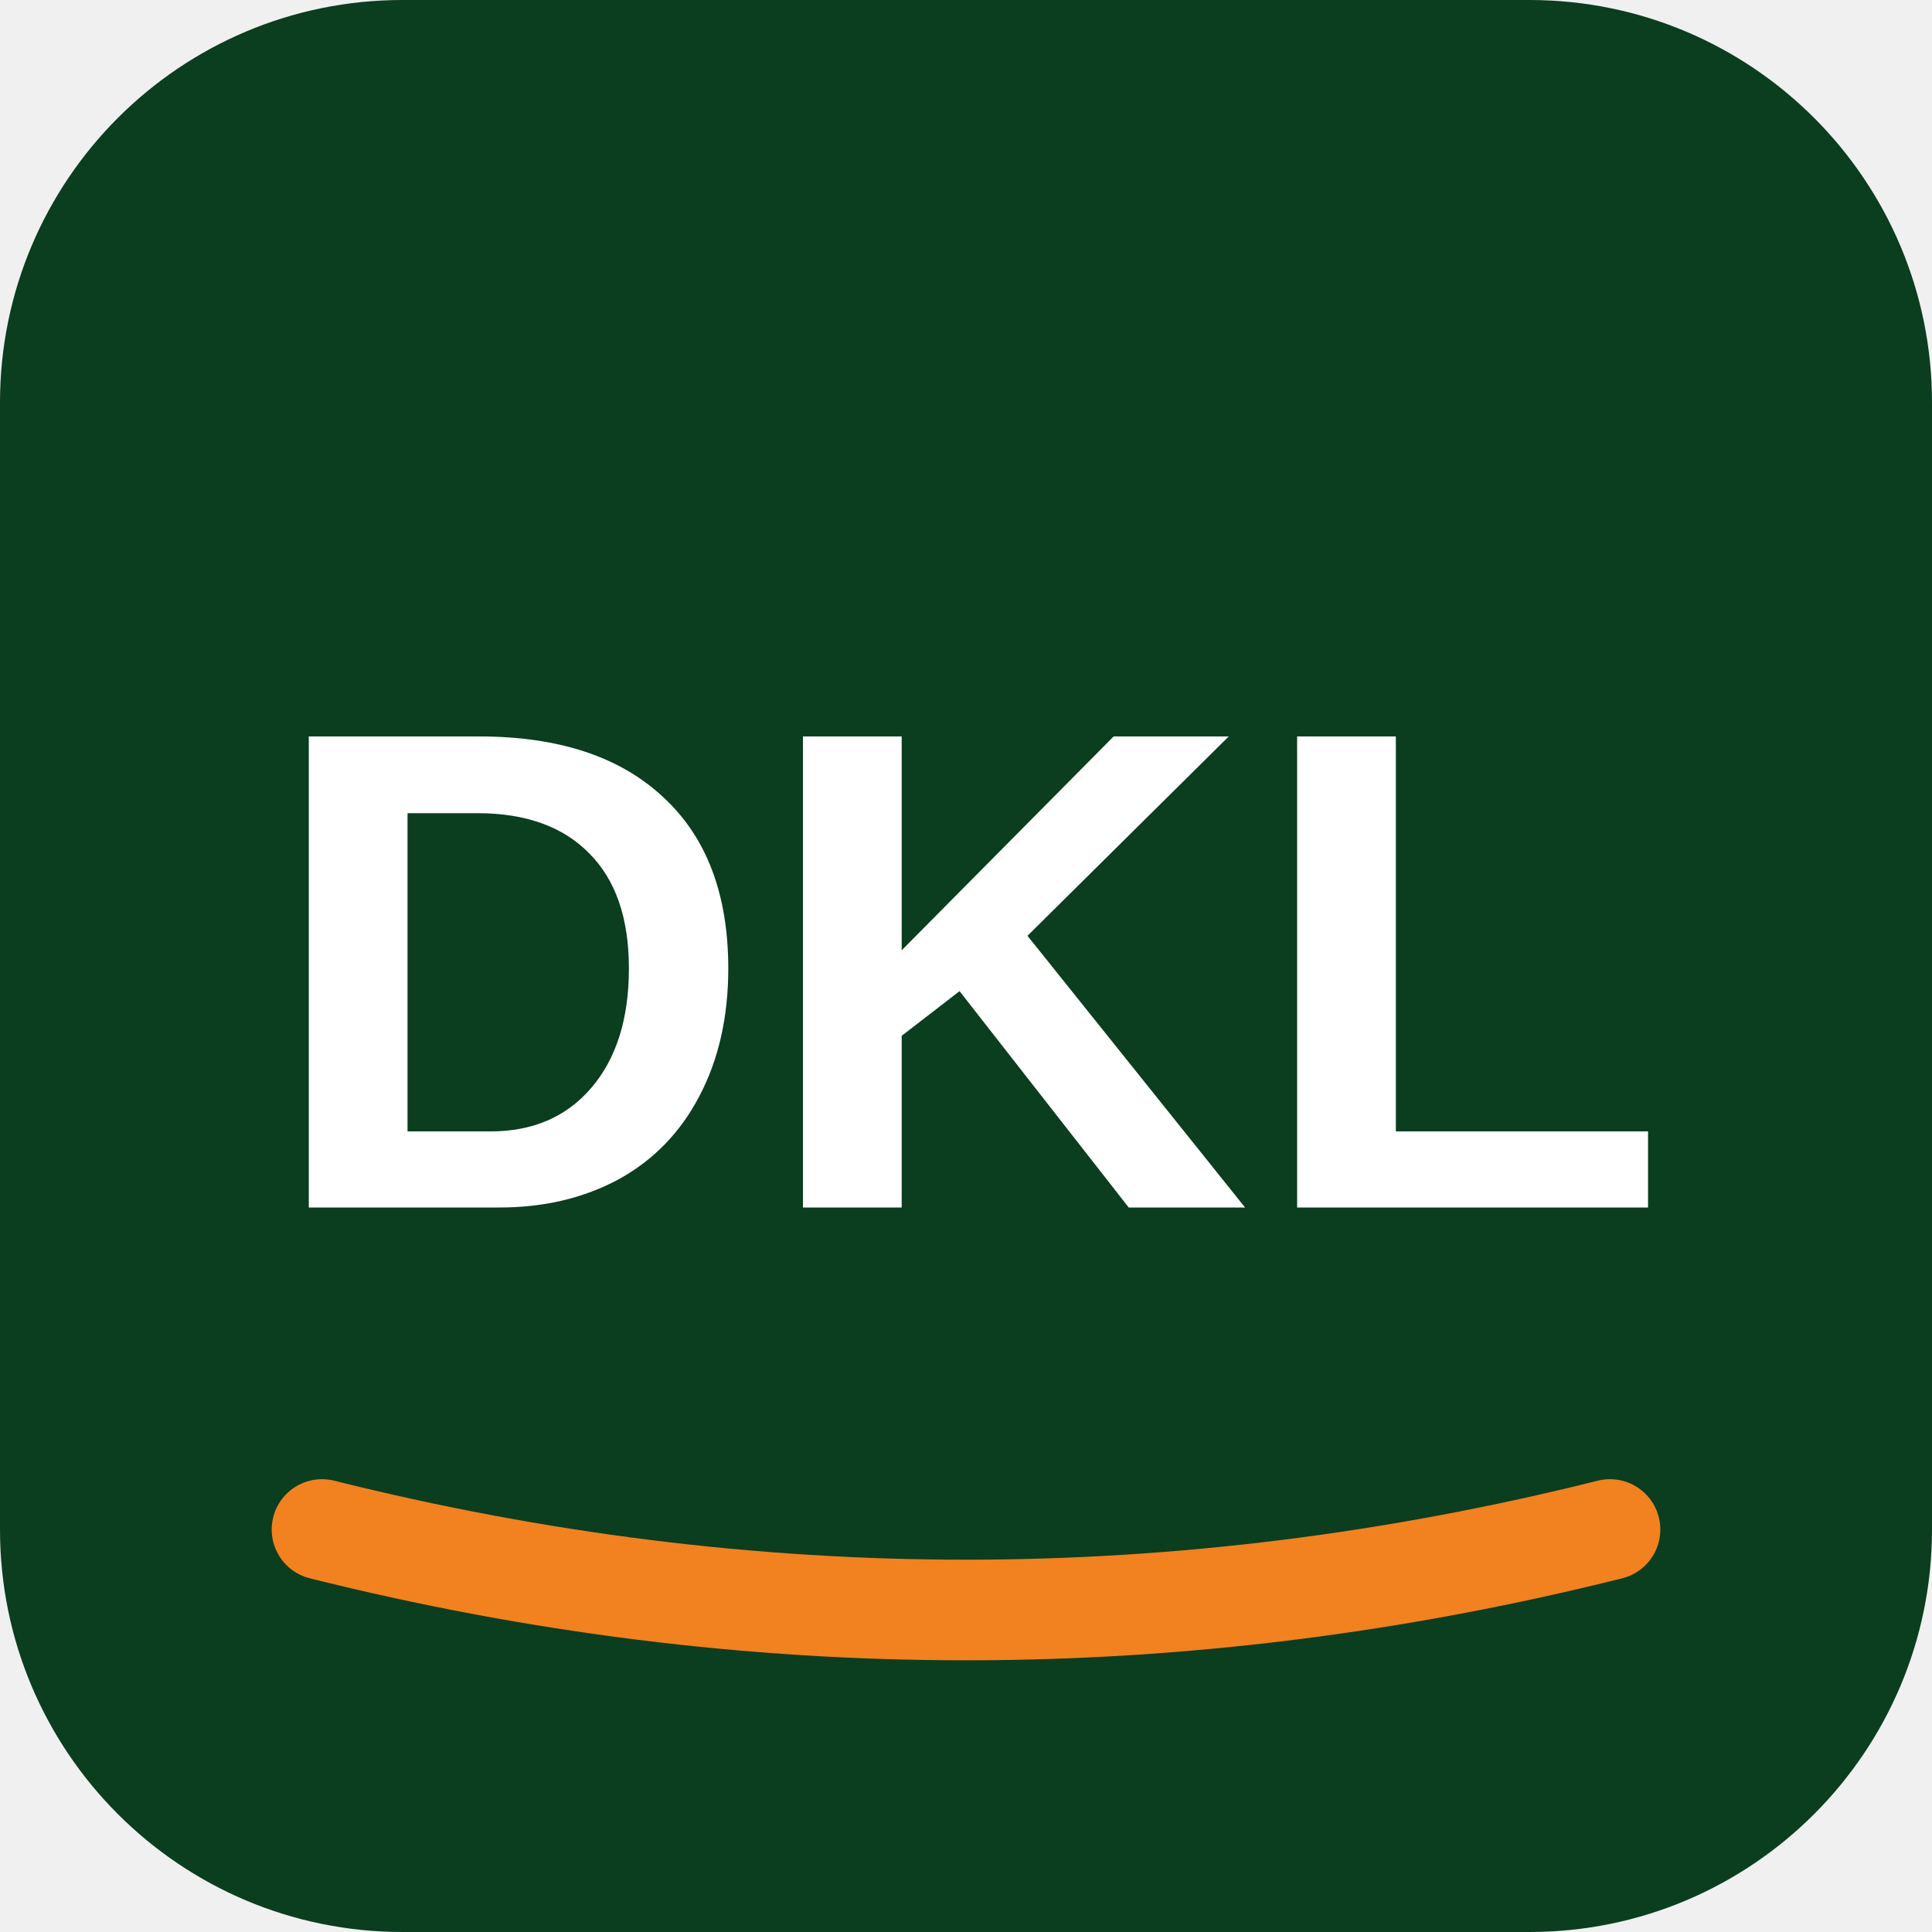
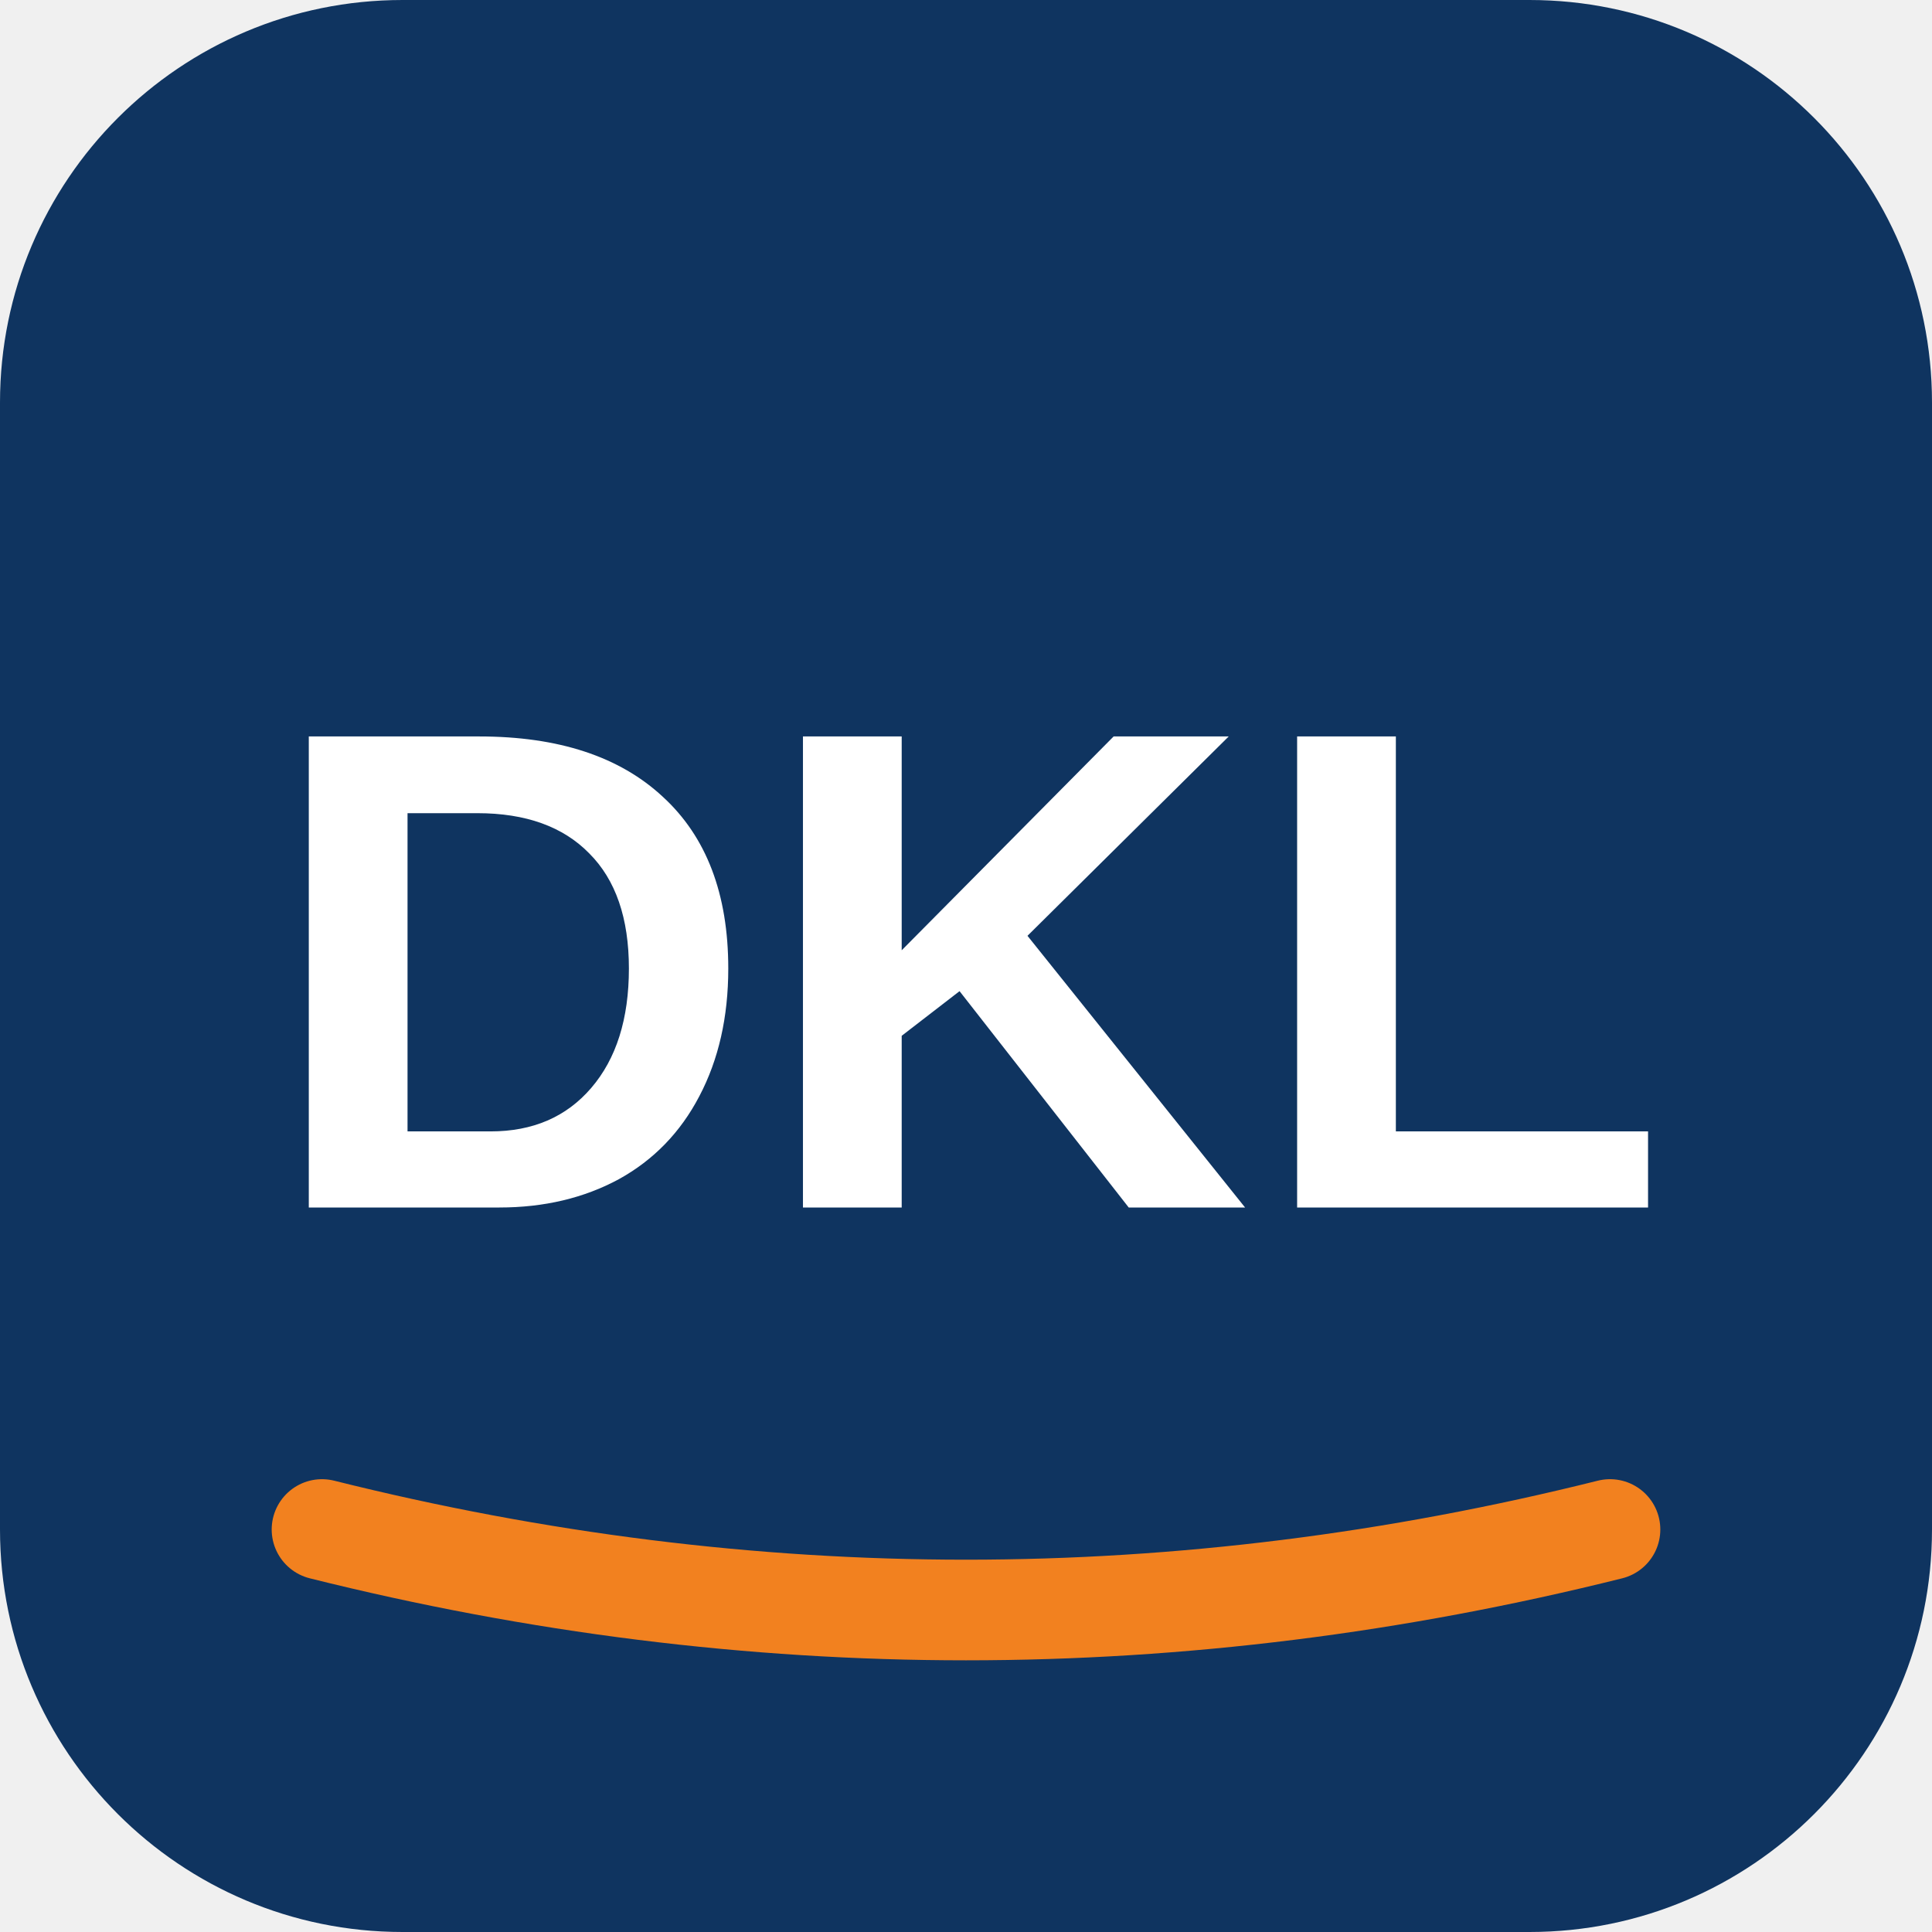
<svg xmlns="http://www.w3.org/2000/svg" viewBox="0 0 48 48" width="48" height="48">
-   <rect width="48" height="48" rx="10" fill="#0B3D1F" />
+   <rect width="48" height="48" rx="10" fill="#0F3460" />
  <text x="24" y="30" text-anchor="middle" font-size="17" font-weight="900" font-family="Arial, sans-serif" fill="#ffffff">DKL</text>
  <path d="M8 38 Q24 42 40 38" stroke="#F2811F" stroke-width="2.5" stroke-linecap="round" fill="none" />
</svg>
